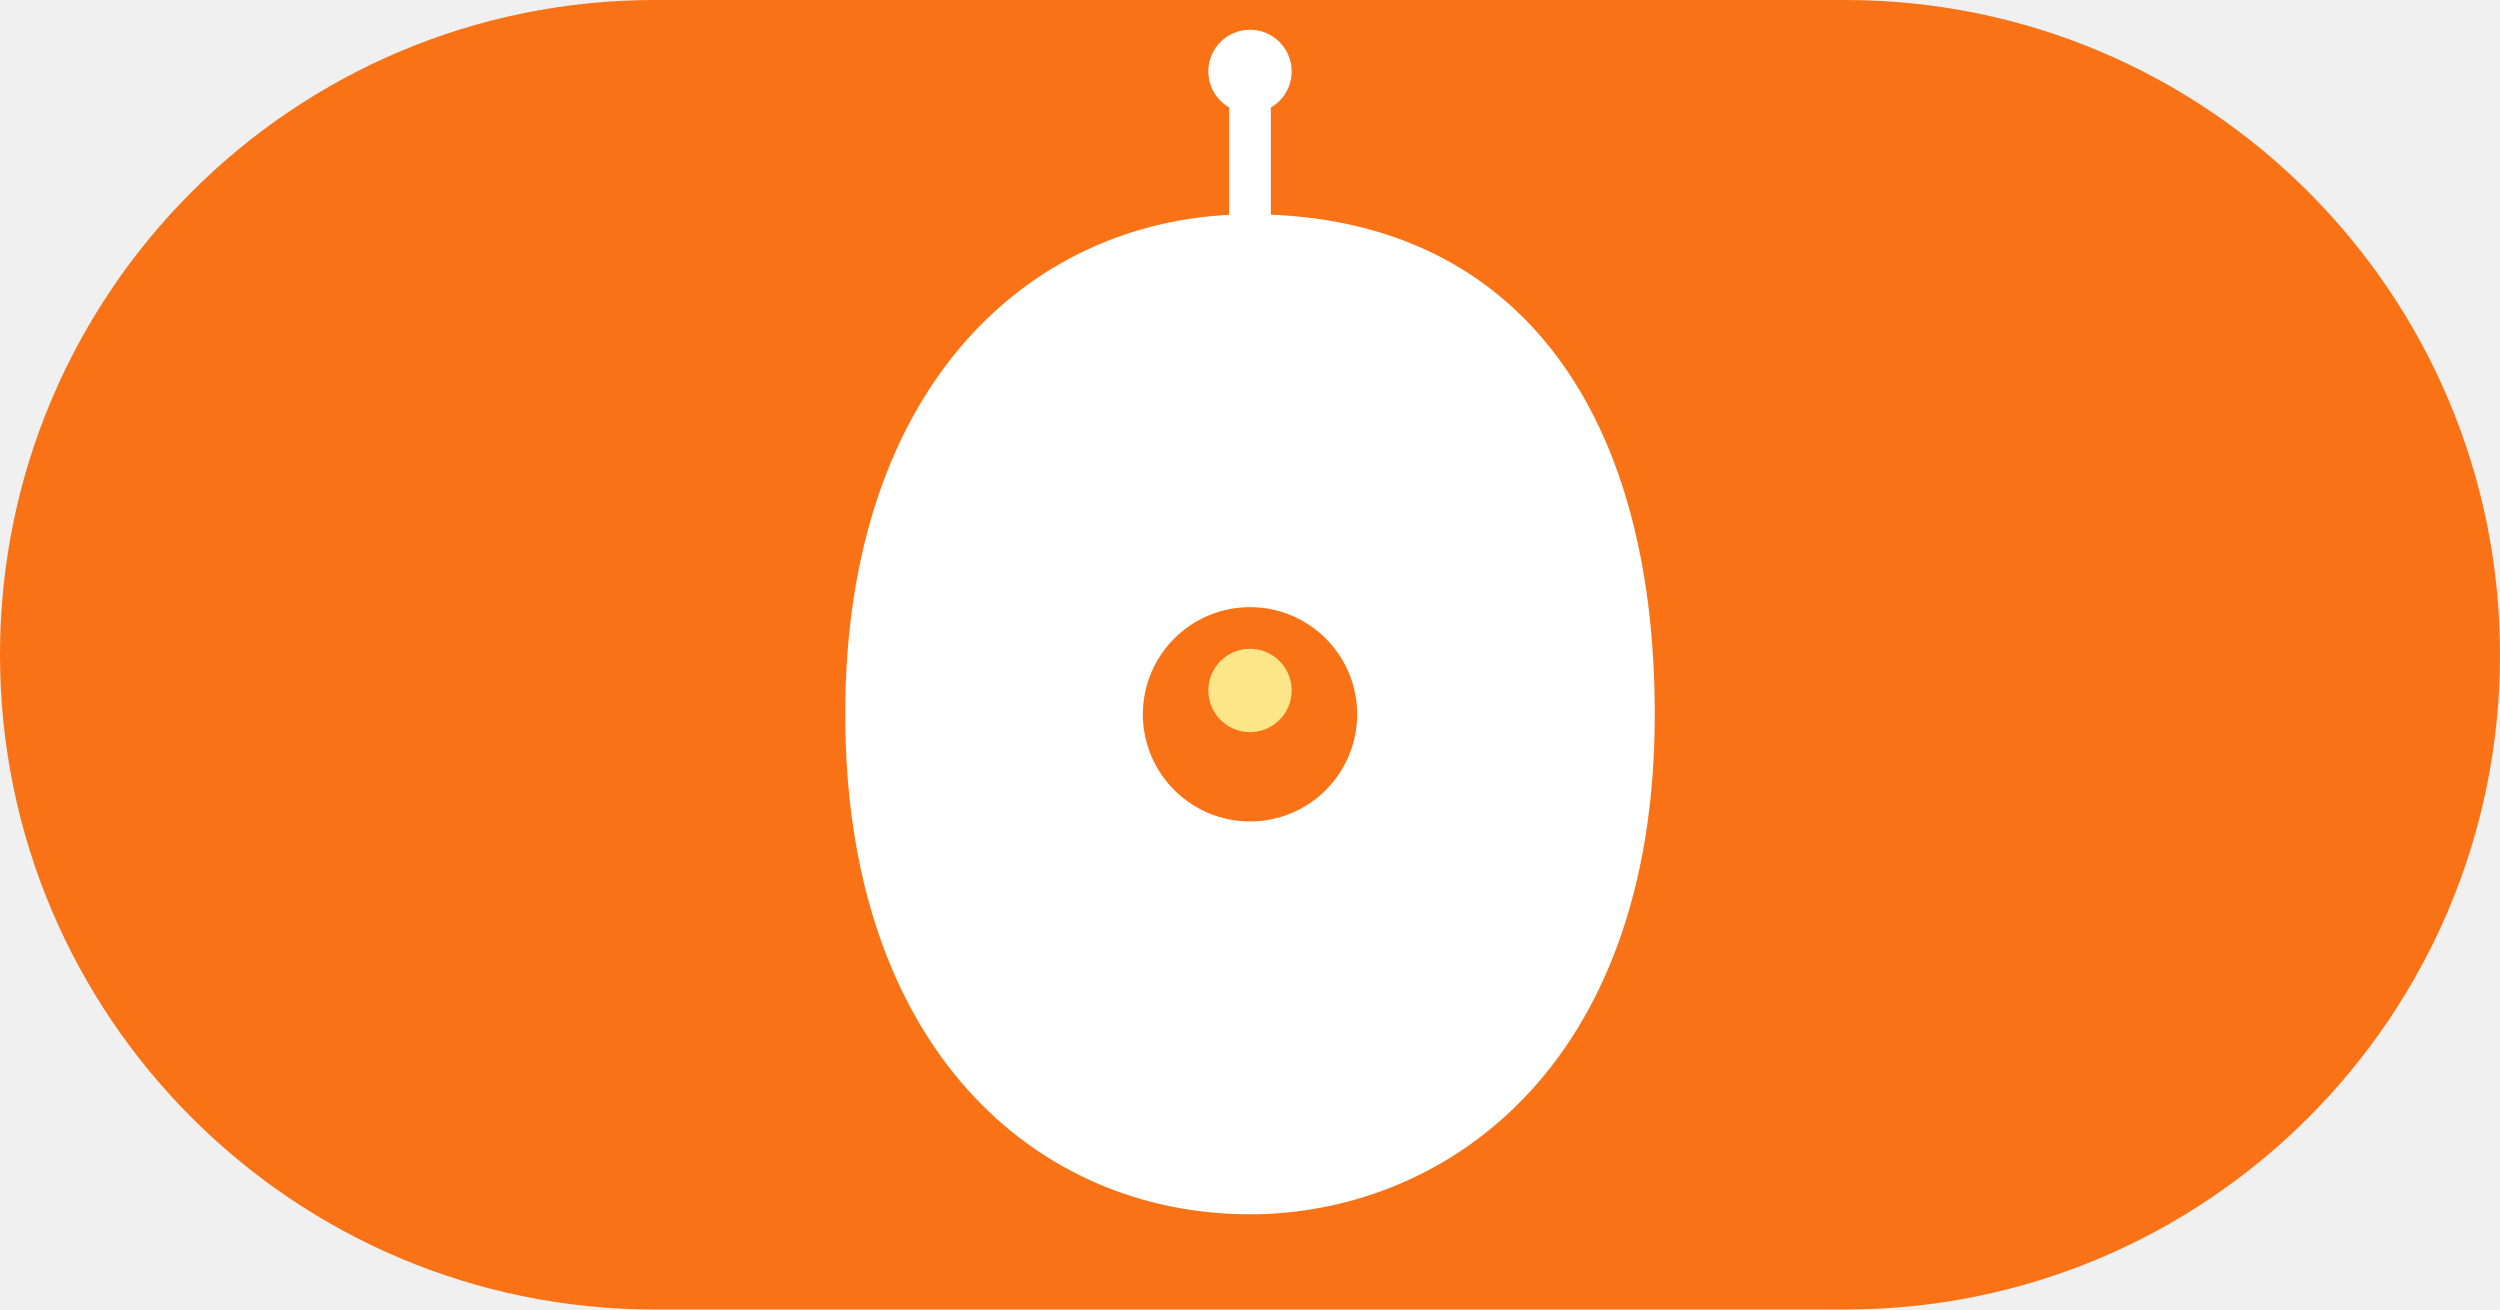
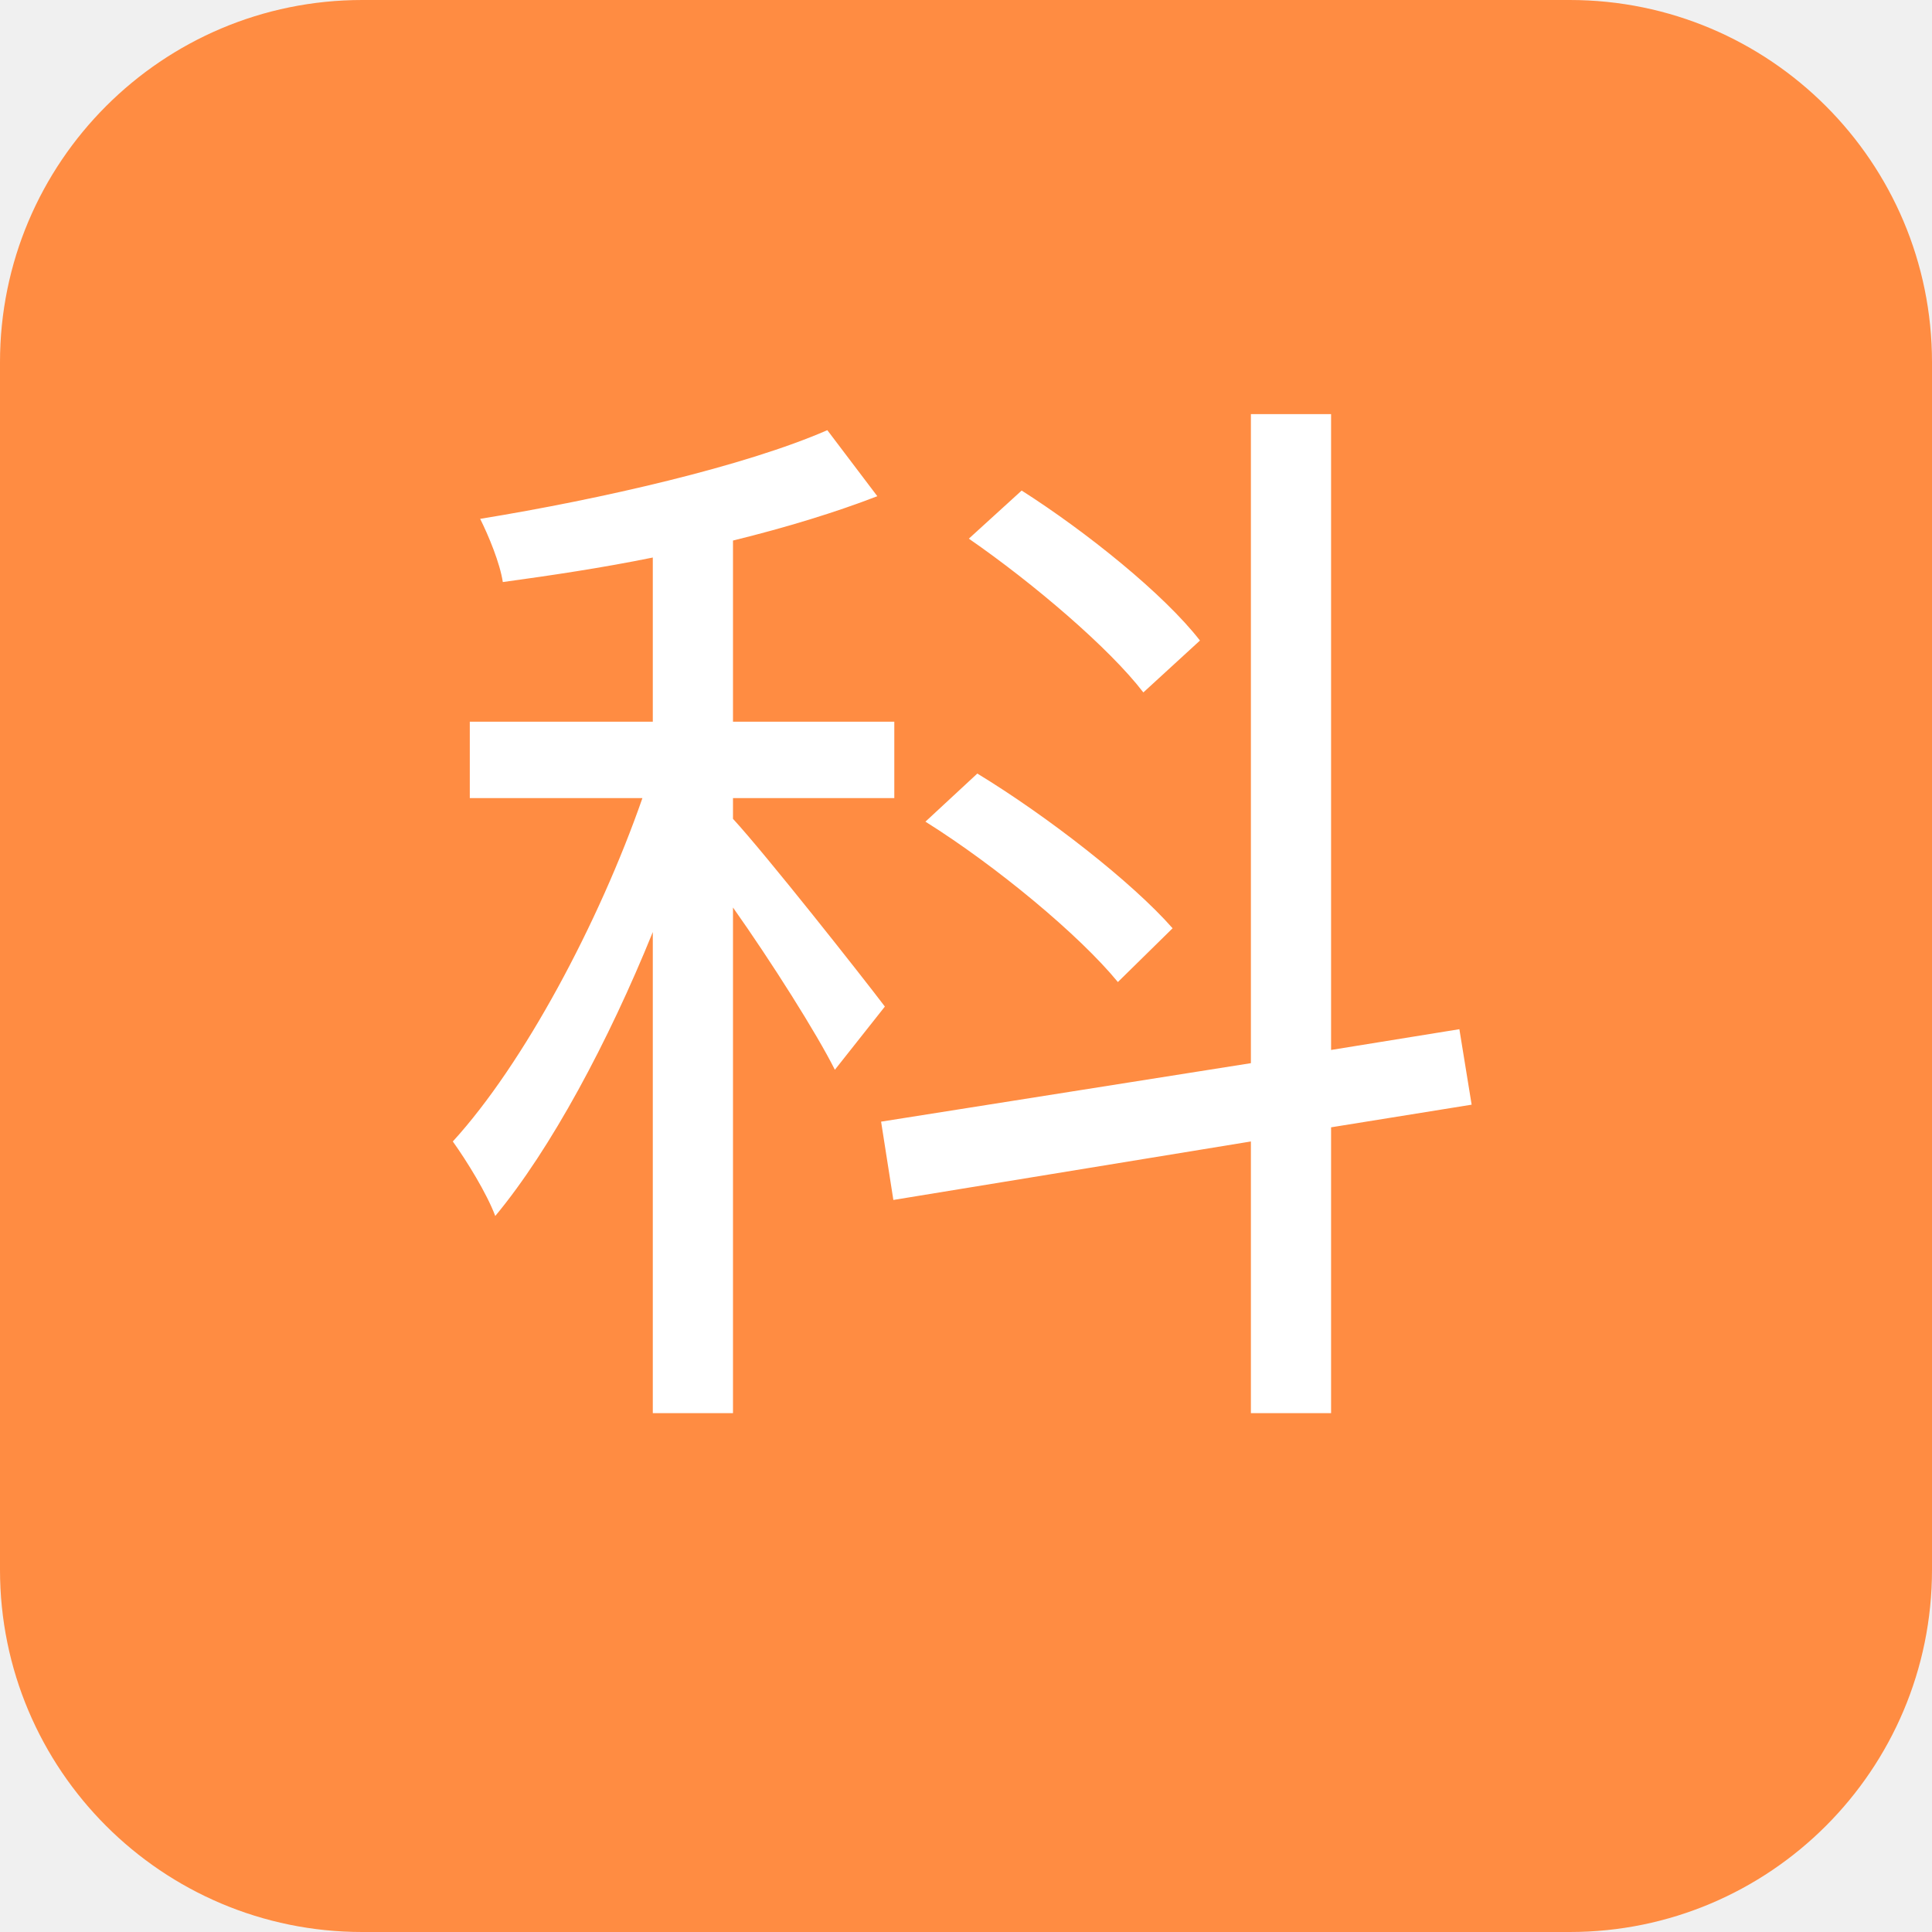
- <svg xmlns="http://www.w3.org/2000/svg" viewBox="0 0 210 110">
-   <rect x="0" y="0" width="210" height="110" rx="55" fill="#F97316" />
-   <path d="M 105 18 C 127 18, 139 34, 139 60 C 139 90, 121 102, 105 102 C 87 102, 71 88, 71 60 C 71 32, 87 18, 105 18 Z" fill="white" />
-   <circle cx="105" cy="60" r="9" fill="#F97316" />
-   <circle cx="105" cy="58" r="3.5" fill="#FDE68A" />
-   <path d="M 105 18 Q 105 10, 105 7" fill="none" stroke="white" stroke-width="3.5" stroke-linecap="round" />
-   <circle cx="105" cy="6" r="3.5" fill="white" />
+ <svg xmlns="http://www.w3.org/2000/svg" viewBox="0 0 32 32">
+   <rect width="32" height="32" rx="6" fill="#FF8C42" />
+   <text x="16" y="22" text-anchor="middle" font-size="18" fill="#fff" font-family="sans-serif">科</text>
</svg>
